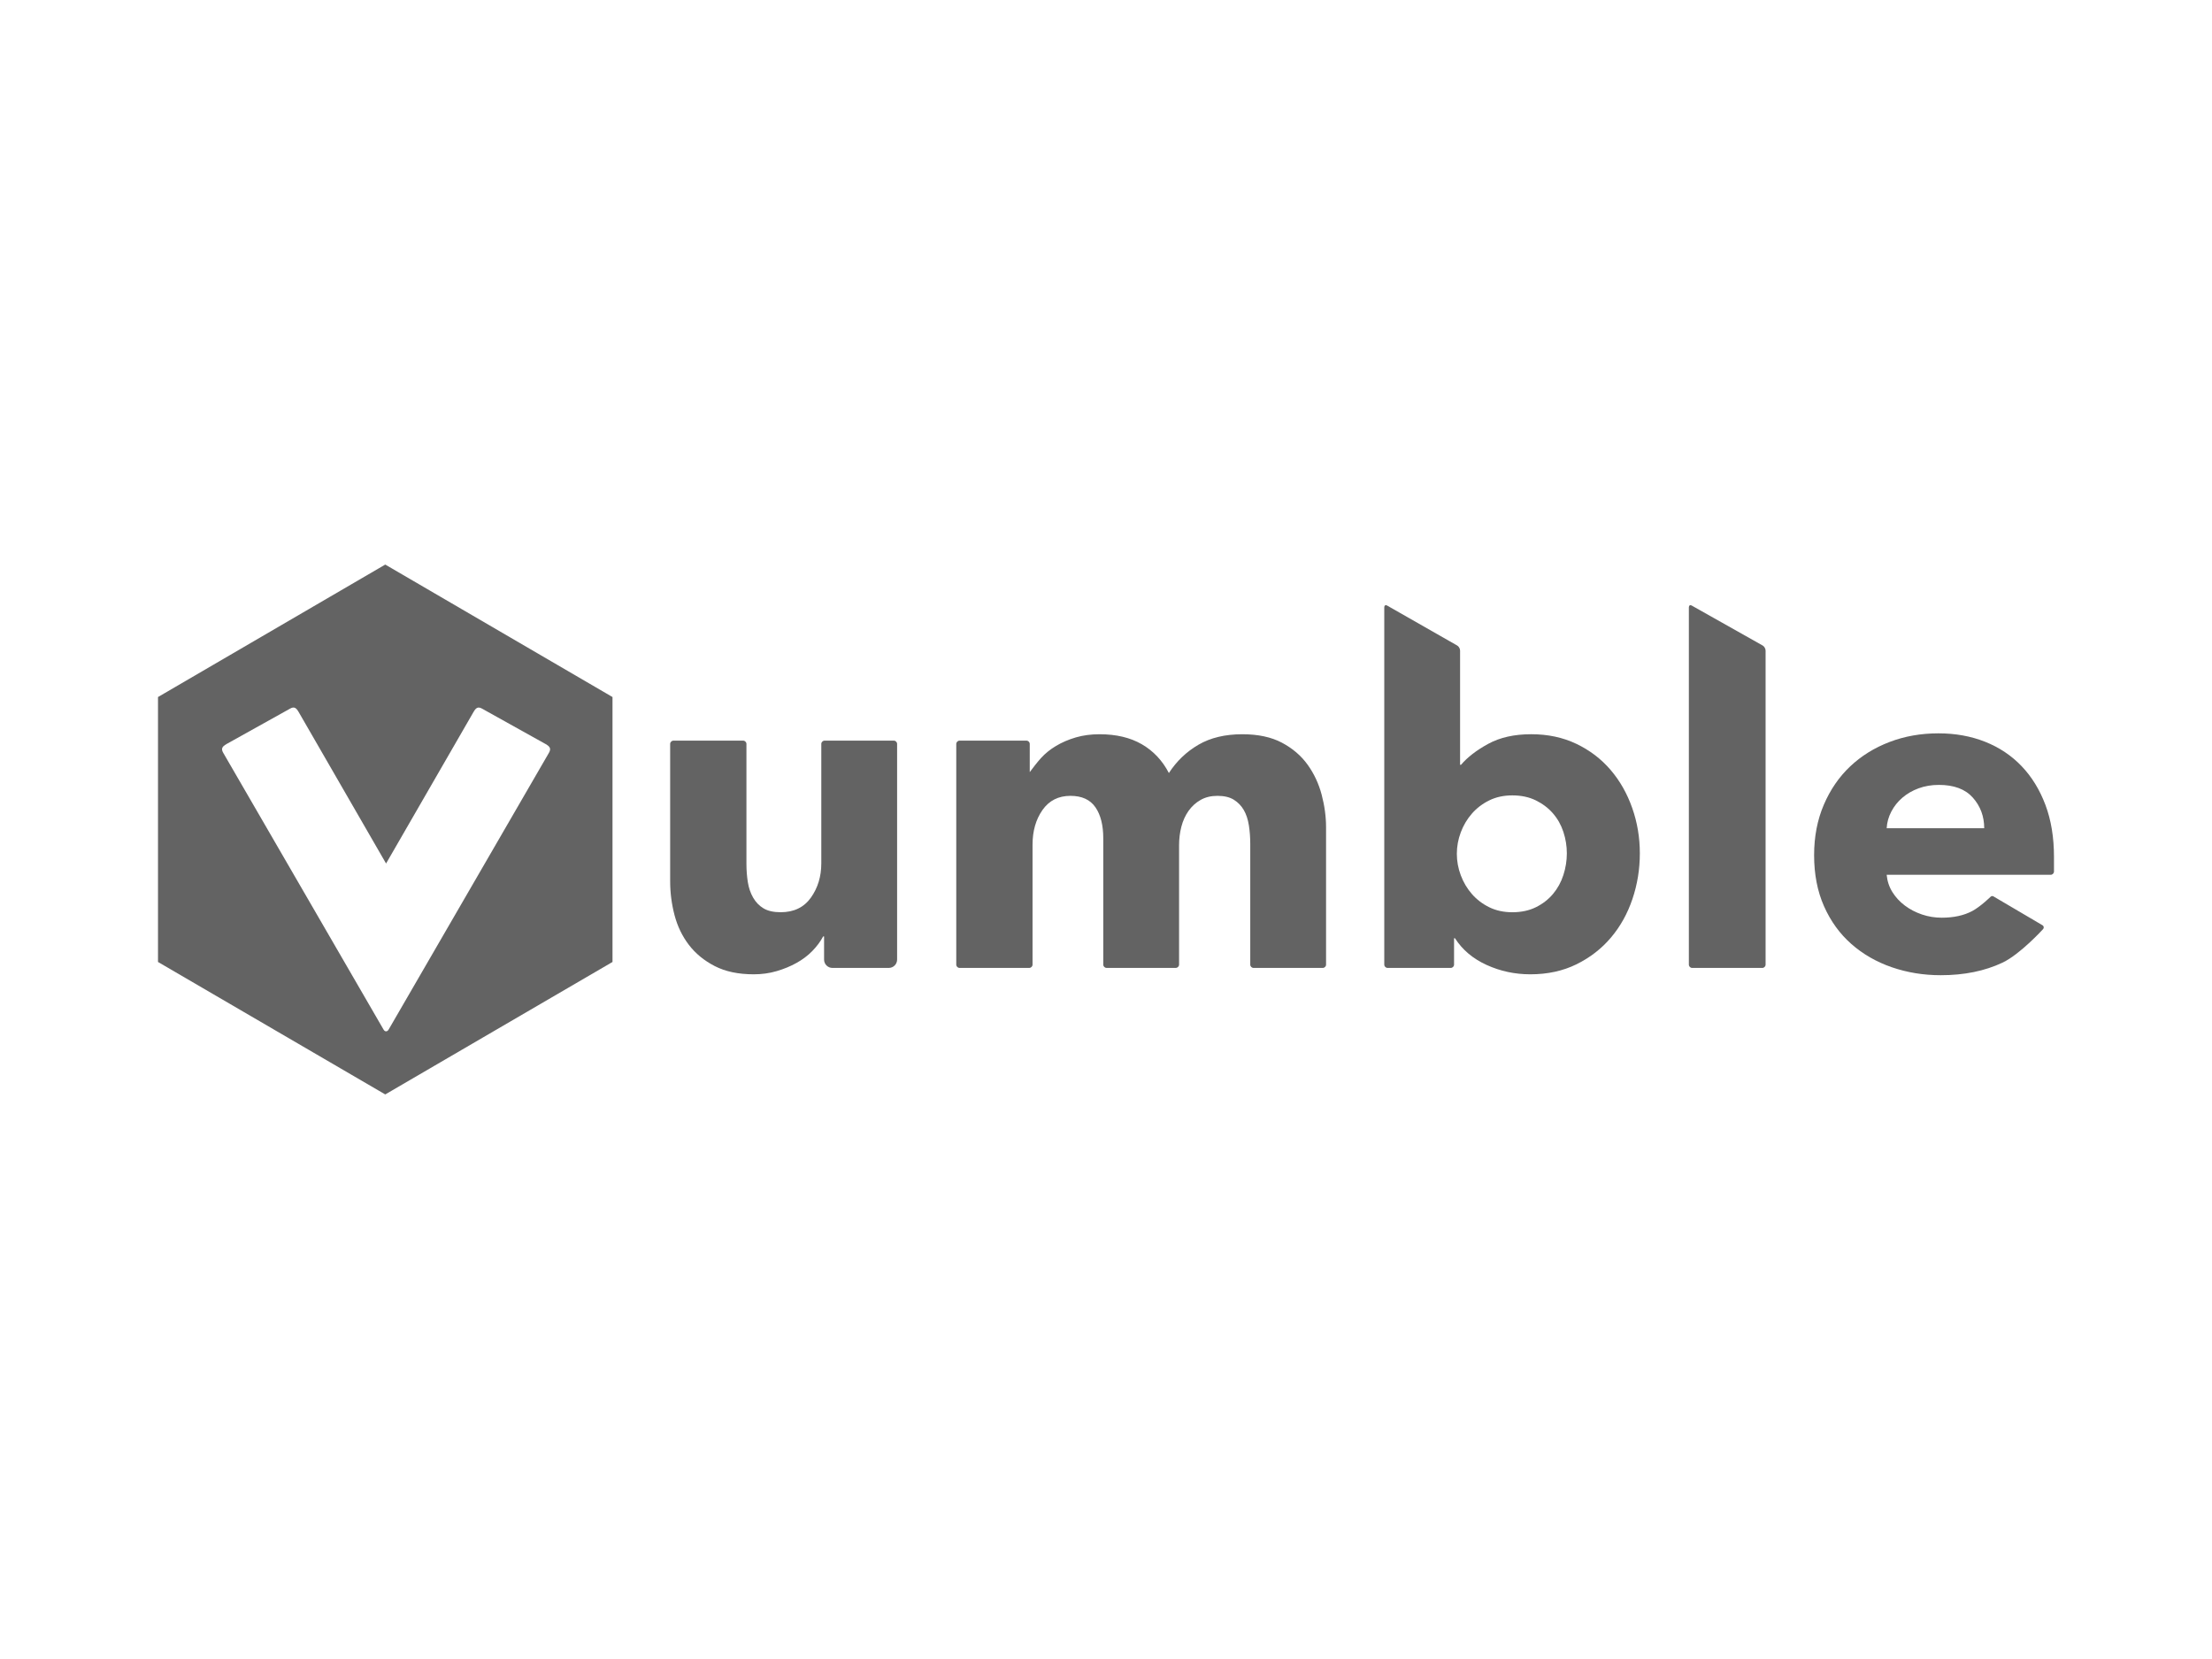
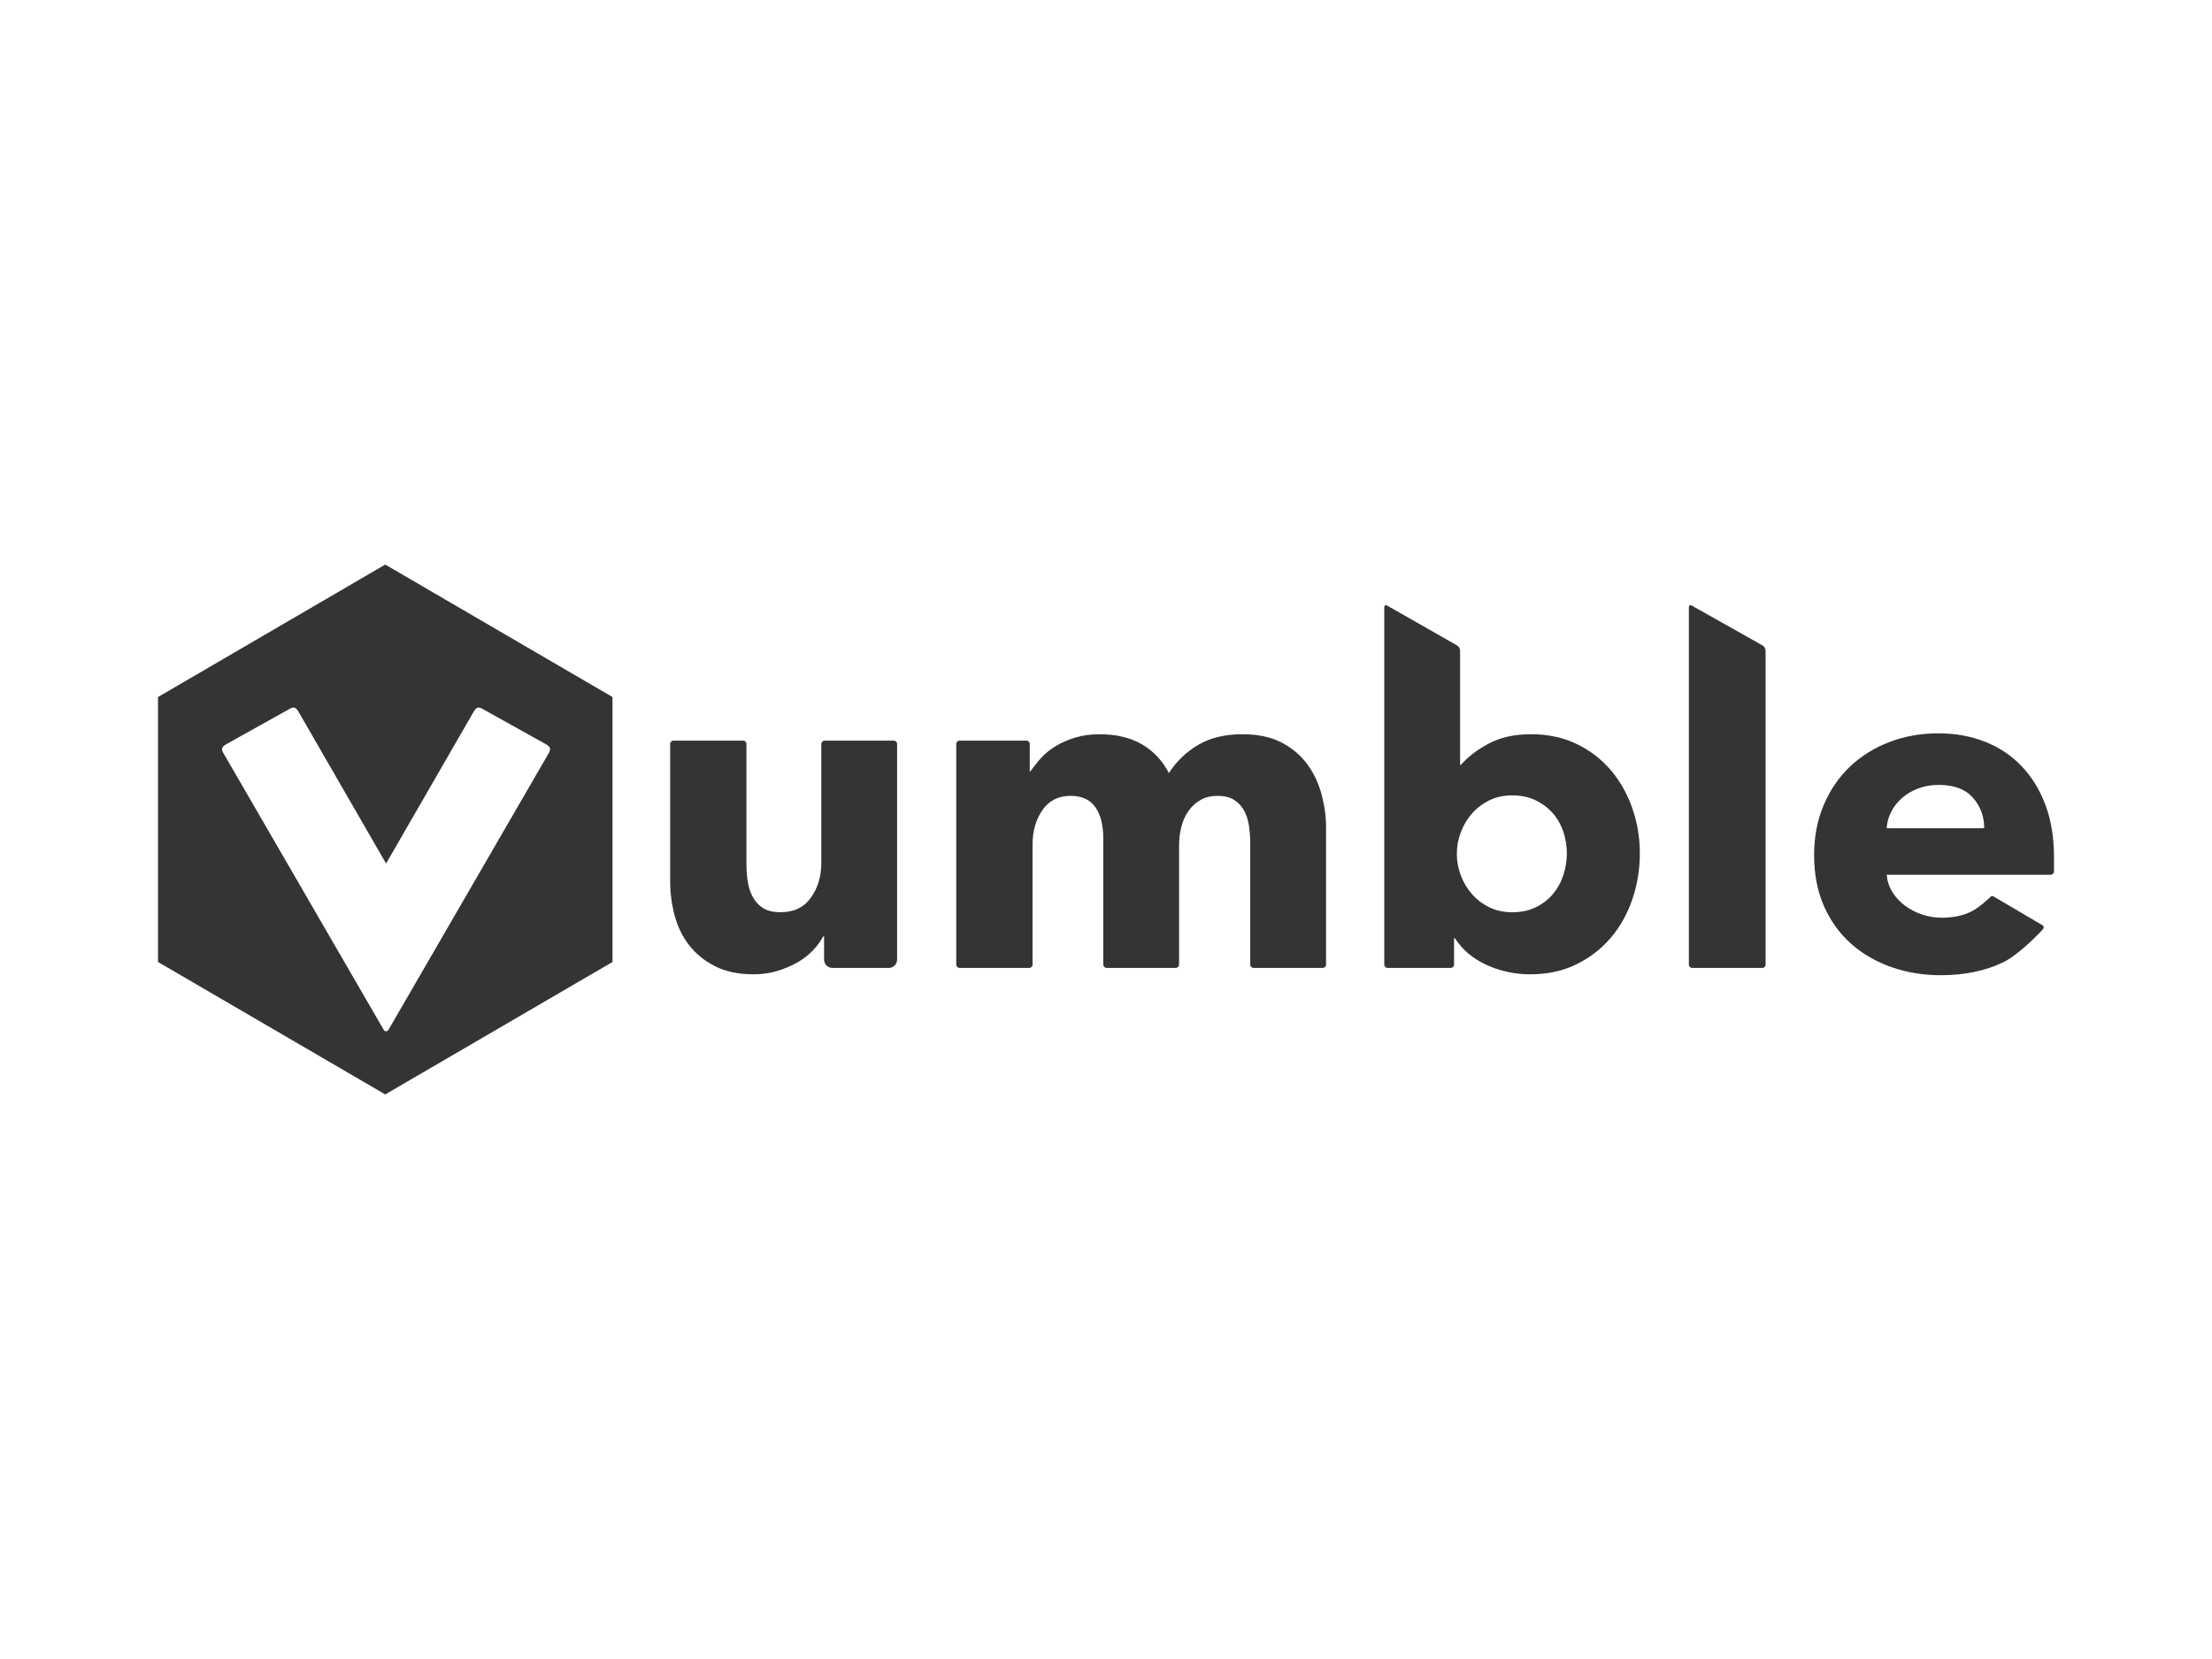
<svg xmlns="http://www.w3.org/2000/svg" version="1.1" x="0px" y="0px" viewBox="0 0 140 105" style="enable-background:new 0 0 140 105;" xml:space="preserve">
  <g id="vumble">
    <g>
-       <path style="fill:#636363;" d="M56.568,46.875h-4.376c-0.117,0-0.211,0.095-0.211,0.212v7.558c0,0.828-0.219,1.55-0.658,2.167    c-0.439,0.616-1.078,0.924-1.916,0.924c-0.449,0-0.809-0.082-1.082-0.245c-0.273-0.164-0.492-0.39-0.658-0.679    s-0.278-0.616-0.336-0.982c-0.058-0.366-0.088-0.751-0.088-1.155v-7.589c0-0.116-0.094-0.211-0.211-0.211h-4.406    c-0.116,0-0.211,0.095-0.211,0.211v8.686c0,0.732,0.093,1.449,0.278,2.152c0.185,0.703,0.488,1.329,0.907,1.878    c0.419,0.549,0.965,0.997,1.638,1.343c0.673,0.347,1.497,0.52,2.472,0.52c0.507,0,0.99-0.067,1.448-0.202    c0.458-0.135,0.878-0.308,1.258-0.52c0.38-0.212,0.712-0.462,0.995-0.751c0.283-0.289,0.512-0.597,0.688-0.924h0.058v1.467    c0,0.29,0.236,0.526,0.528,0.526h3.566c0.292,0,0.528-0.236,0.528-0.527V47.087C56.779,46.969,56.685,46.875,56.568,46.875z" />
-       <path style="fill:#636363;" d="M82.756,48.392c-0.41-0.568-0.951-1.03-1.624-1.387c-0.673-0.356-1.507-0.534-2.501-0.534    c-1.092,0-2.018,0.221-2.779,0.664c-0.761,0.443-1.385,1.04-1.872,1.791c-0.41-0.79-0.98-1.396-1.711-1.82    c-0.731-0.424-1.624-0.635-2.677-0.635c-0.546,0-1.048,0.067-1.507,0.202c-0.458,0.135-0.873,0.313-1.243,0.534    c-0.371,0.221-0.687,0.477-0.951,0.766c-0.263,0.289-0.483,0.587-0.717,0.895v-1.782c0-0.118-0.095-0.211-0.212-0.211h-4.227    c-0.117,0-0.212,0.095-0.212,0.212v13.962c0,0.118,0.094,0.212,0.211,0.212h4.406c0.116,0,0.211-0.094,0.211-0.211v-7.589    c0-0.867,0.21-1.598,0.629-2.195c0.419-0.597,1.009-0.896,1.77-0.896c0.722,0,1.248,0.241,1.58,0.722s0.497,1.136,0.497,1.964    v7.993c0,0.116,0.094,0.211,0.211,0.211h4.376c0.117,0,0.211-0.095,0.211-0.212V53.49c0-0.404,0.049-0.794,0.146-1.17    c0.097-0.376,0.249-0.708,0.453-0.997s0.458-0.52,0.761-0.693c0.302-0.173,0.658-0.26,1.068-0.26c0.429,0,0.775,0.082,1.038,0.246    c0.263,0.164,0.473,0.38,0.629,0.65c0.156,0.27,0.263,0.592,0.322,0.968c0.059,0.376,0.088,0.766,0.088,1.17v7.647    c0,0.116,0.094,0.21,0.211,0.21h4.376c0.117,0,0.211-0.095,0.211-0.211v-8.686c0-0.674-0.093-1.362-0.278-2.065    C83.463,49.595,83.166,48.96,82.756,48.392z" />
-       <path style="fill:#636363;" d="M129.459,50.948c-0.361-0.963-0.863-1.781-1.507-2.455c-0.644-0.674-1.414-1.189-2.311-1.545    c-0.897-0.356-1.882-0.534-2.955-0.534c-1.112,0-2.145,0.183-3.101,0.549c-0.956,0.366-1.784,0.881-2.487,1.545    s-1.258,1.473-1.667,2.426s-0.614,2.017-0.614,3.192c0,1.213,0.21,2.292,0.629,3.235c0.419,0.944,0.995,1.738,1.726,2.383    c0.731,0.645,1.585,1.136,2.56,1.473c0.975,0.337,2.009,0.505,3.101,0.505c1.482,0,2.784-0.265,3.905-0.794    c1.121-0.53,2.561-2.113,2.561-2.113c0.081-0.085,0.063-0.202-0.037-0.261l-3.1-1.824c-0.05-0.029-0.124-0.021-0.166,0.019    c0,0-0.648,0.635-1.175,0.914c-0.527,0.279-1.17,0.419-1.931,0.419c-0.429,0-0.844-0.067-1.243-0.202    c-0.4-0.135-0.761-0.323-1.082-0.563c-0.322-0.241-0.585-0.525-0.79-0.852c-0.205-0.327-0.327-0.693-0.366-1.098h10.378    c0.117,0,0.212-0.094,0.212-0.21c0,0,0-0.724,0-0.916C130,53.009,129.82,51.911,129.459,50.948z M119.41,52.421    c0.019-0.366,0.117-0.717,0.293-1.054c0.175-0.337,0.41-0.631,0.702-0.881c0.293-0.25,0.634-0.448,1.024-0.592    c0.39-0.144,0.819-0.217,1.287-0.217c0.956,0,1.672,0.27,2.15,0.809c0.478,0.539,0.717,1.184,0.717,1.935H119.41z" />
-       <path style="fill:#636363;" d="M101.932,48.724c-0.595-0.693-1.316-1.242-2.165-1.647s-1.799-0.607-2.852-0.607    c-1.073,0-1.979,0.202-2.721,0.607s-1.316,0.847-1.726,1.329H92.41v-7.235c0-0.117-0.082-0.258-0.184-0.316l-4.43-2.527    c-0.102-0.058-0.184-0.01-0.184,0.107v22.614c0,0.116,0.094,0.212,0.21,0.212h3.997c0.116,0,0.21-0.095,0.21-0.212v-1.666h0.058    c0.468,0.732,1.136,1.295,2.004,1.69c0.868,0.395,1.789,0.592,2.764,0.592c1.092,0,2.067-0.212,2.925-0.635    c0.858-0.424,1.585-0.987,2.179-1.69c0.595-0.703,1.048-1.517,1.36-2.441c0.312-0.924,0.468-1.887,0.468-2.889    c0-1.001-0.161-1.959-0.483-2.874S102.526,49.417,101.932,48.724z M98.948,55.382c-0.146,0.453-0.366,0.852-0.658,1.199    c-0.293,0.347-0.653,0.626-1.082,0.838c-0.429,0.212-0.926,0.318-1.492,0.318c-0.546,0-1.034-0.106-1.463-0.318    c-0.429-0.212-0.795-0.491-1.097-0.838c-0.302-0.347-0.536-0.741-0.702-1.184c-0.166-0.443-0.249-0.895-0.249-1.358    c0-0.462,0.083-0.915,0.249-1.358c0.166-0.443,0.4-0.838,0.702-1.184c0.302-0.347,0.668-0.626,1.097-0.838    c0.429-0.212,0.917-0.318,1.463-0.318c0.566,0,1.063,0.106,1.492,0.318c0.429,0.212,0.79,0.486,1.082,0.823    c0.293,0.337,0.512,0.727,0.658,1.17c0.146,0.443,0.219,0.895,0.219,1.358C99.167,54.472,99.094,54.93,98.948,55.382z" />
-       <path style="fill:#636363;" d="M107.074,38.328c-0.102-0.058-0.184-0.009-0.184,0.108v22.614c0,0.116,0.095,0.212,0.212,0.212    h4.432c0.117,0,0.212-0.094,0.212-0.211V41.171c0-0.116-0.083-0.257-0.184-0.315L107.074,38.328z" />
-       <path style="fill:#636363;" d="M10,44.116v16.768l14.383,8.384l14.383-8.384V44.116l-14.383-8.384L10,44.116z M29.969,45.063    c0.155-0.269,0.286-0.361,0.553-0.206l4.015,2.237c0.267,0.155,0.359,0.286,0.204,0.555L24.598,65.16    c-0.045,0.077-0.104,0.115-0.162,0.114c-0.059,0.002-0.118-0.036-0.162-0.114L14.129,47.648c-0.155-0.269-0.063-0.399,0.204-0.555    l4.015-2.237c0.267-0.155,0.398-0.063,0.553,0.206l5.534,9.591L29.969,45.063z" />
+       <path style="fill:#343433;" d="M56.568,46.875h-4.376c-0.117,0-0.211,0.095-0.211,0.212v7.558c0,0.828-0.219,1.55-0.658,2.167    c-0.439,0.616-1.078,0.924-1.916,0.924c-0.449,0-0.809-0.082-1.082-0.245c-0.273-0.164-0.492-0.39-0.658-0.679    s-0.278-0.616-0.336-0.982c-0.058-0.366-0.088-0.751-0.088-1.155v-7.589c0-0.116-0.094-0.211-0.211-0.211h-4.406    c-0.116,0-0.211,0.095-0.211,0.211v8.686c0,0.732,0.093,1.449,0.278,2.152c0.185,0.703,0.488,1.329,0.907,1.878    c0.419,0.549,0.965,0.997,1.638,1.343c0.673,0.347,1.497,0.52,2.472,0.52c0.507,0,0.99-0.067,1.448-0.202    c0.458-0.135,0.878-0.308,1.258-0.52c0.38-0.212,0.712-0.462,0.995-0.751c0.283-0.289,0.512-0.597,0.688-0.924h0.058v1.467    c0,0.29,0.236,0.526,0.528,0.526h3.566c0.292,0,0.528-0.236,0.528-0.527V47.087C56.779,46.969,56.685,46.875,56.568,46.875z" />
+       <path style="fill:#343433;" d="M82.756,48.392c-0.41-0.568-0.951-1.03-1.624-1.387c-0.673-0.356-1.507-0.534-2.501-0.534    c-1.092,0-2.018,0.221-2.779,0.664c-0.761,0.443-1.385,1.04-1.872,1.791c-0.41-0.79-0.98-1.396-1.711-1.82    c-0.731-0.424-1.624-0.635-2.677-0.635c-0.546,0-1.048,0.067-1.507,0.202c-0.458,0.135-0.873,0.313-1.243,0.534    c-0.371,0.221-0.687,0.477-0.951,0.766c-0.263,0.289-0.483,0.587-0.717,0.895v-1.782c0-0.118-0.095-0.211-0.212-0.211h-4.227    c-0.117,0-0.212,0.095-0.212,0.212v13.962c0,0.118,0.094,0.212,0.211,0.212h4.406c0.116,0,0.211-0.094,0.211-0.211v-7.589    c0-0.867,0.21-1.598,0.629-2.195c0.419-0.597,1.009-0.896,1.77-0.896c0.722,0,1.248,0.241,1.58,0.722s0.497,1.136,0.497,1.964    v7.993c0,0.116,0.094,0.211,0.211,0.211h4.376c0.117,0,0.211-0.095,0.211-0.212V53.49c0-0.404,0.049-0.794,0.146-1.17    c0.097-0.376,0.249-0.708,0.453-0.997s0.458-0.52,0.761-0.693c0.302-0.173,0.658-0.26,1.068-0.26c0.429,0,0.775,0.082,1.038,0.246    c0.263,0.164,0.473,0.38,0.629,0.65c0.156,0.27,0.263,0.592,0.322,0.968c0.059,0.376,0.088,0.766,0.088,1.17v7.647    c0,0.116,0.094,0.21,0.211,0.21h4.376c0.117,0,0.211-0.095,0.211-0.211v-8.686c0-0.674-0.093-1.362-0.278-2.065    C83.463,49.595,83.166,48.96,82.756,48.392z" />
+       <path style="fill:#343433;" d="M129.459,50.948c-0.361-0.963-0.863-1.781-1.507-2.455c-0.644-0.674-1.414-1.189-2.311-1.545    c-0.897-0.356-1.882-0.534-2.955-0.534c-1.112,0-2.145,0.183-3.101,0.549c-0.956,0.366-1.784,0.881-2.487,1.545    s-1.258,1.473-1.667,2.426s-0.614,2.017-0.614,3.192c0,1.213,0.21,2.292,0.629,3.235c0.419,0.944,0.995,1.738,1.726,2.383    c0.731,0.645,1.585,1.136,2.56,1.473c0.975,0.337,2.009,0.505,3.101,0.505c1.482,0,2.784-0.265,3.905-0.794    c1.121-0.53,2.561-2.113,2.561-2.113c0.081-0.085,0.063-0.202-0.037-0.261l-3.1-1.824c-0.05-0.029-0.124-0.021-0.166,0.019    c0,0-0.648,0.635-1.175,0.914c-0.527,0.279-1.17,0.419-1.931,0.419c-0.429,0-0.844-0.067-1.243-0.202    c-0.4-0.135-0.761-0.323-1.082-0.563c-0.322-0.241-0.585-0.525-0.79-0.852c-0.205-0.327-0.327-0.693-0.366-1.098h10.378    c0.117,0,0.212-0.094,0.212-0.21c0,0,0-0.724,0-0.916C130,53.009,129.82,51.911,129.459,50.948z M119.41,52.421    c0.019-0.366,0.117-0.717,0.293-1.054c0.175-0.337,0.41-0.631,0.702-0.881c0.293-0.25,0.634-0.448,1.024-0.592    c0.39-0.144,0.819-0.217,1.287-0.217c0.956,0,1.672,0.27,2.15,0.809c0.478,0.539,0.717,1.184,0.717,1.935H119.41z" />
+       <path style="fill:#343433;" d="M101.932,48.724c-0.595-0.693-1.316-1.242-2.165-1.647s-1.799-0.607-2.852-0.607    c-1.073,0-1.979,0.202-2.721,0.607s-1.316,0.847-1.726,1.329H92.41v-7.235c0-0.117-0.082-0.258-0.184-0.316l-4.43-2.527    c-0.102-0.058-0.184-0.01-0.184,0.107v22.614c0,0.116,0.094,0.212,0.21,0.212h3.997c0.116,0,0.21-0.095,0.21-0.212v-1.666h0.058    c0.468,0.732,1.136,1.295,2.004,1.69c0.868,0.395,1.789,0.592,2.764,0.592c1.092,0,2.067-0.212,2.925-0.635    c0.858-0.424,1.585-0.987,2.179-1.69c0.595-0.703,1.048-1.517,1.36-2.441c0.312-0.924,0.468-1.887,0.468-2.889    c0-1.001-0.161-1.959-0.483-2.874S102.526,49.417,101.932,48.724z M98.948,55.382c-0.146,0.453-0.366,0.852-0.658,1.199    c-0.293,0.347-0.653,0.626-1.082,0.838c-0.429,0.212-0.926,0.318-1.492,0.318c-0.546,0-1.034-0.106-1.463-0.318    c-0.429-0.212-0.795-0.491-1.097-0.838c-0.302-0.347-0.536-0.741-0.702-1.184c-0.166-0.443-0.249-0.895-0.249-1.358    c0-0.462,0.083-0.915,0.249-1.358c0.166-0.443,0.4-0.838,0.702-1.184c0.302-0.347,0.668-0.626,1.097-0.838    c0.429-0.212,0.917-0.318,1.463-0.318c0.566,0,1.063,0.106,1.492,0.318c0.429,0.212,0.79,0.486,1.082,0.823    c0.293,0.337,0.512,0.727,0.658,1.17c0.146,0.443,0.219,0.895,0.219,1.358C99.167,54.472,99.094,54.93,98.948,55.382z" />
+       <path style="fill:#343433;" d="M107.074,38.328c-0.102-0.058-0.184-0.009-0.184,0.108v22.614c0,0.116,0.095,0.212,0.212,0.212    h4.432c0.117,0,0.212-0.094,0.212-0.211V41.171c0-0.116-0.083-0.257-0.184-0.315L107.074,38.328z" />
+       <path style="fill:#343433;" d="M10,44.116v16.768l14.383,8.384l14.383-8.384V44.116l-14.383-8.384L10,44.116z M29.969,45.063    c0.155-0.269,0.286-0.361,0.553-0.206l4.015,2.237c0.267,0.155,0.359,0.286,0.204,0.555L24.598,65.16    c-0.045,0.077-0.104,0.115-0.162,0.114c-0.059,0.002-0.118-0.036-0.162-0.114L14.129,47.648c-0.155-0.269-0.063-0.399,0.204-0.555    l4.015-2.237c0.267-0.155,0.398-0.063,0.553,0.206l5.534,9.591L29.969,45.063z" />
    </g>
  </g>
  <g id="Layer_1">
</g>
</svg>
